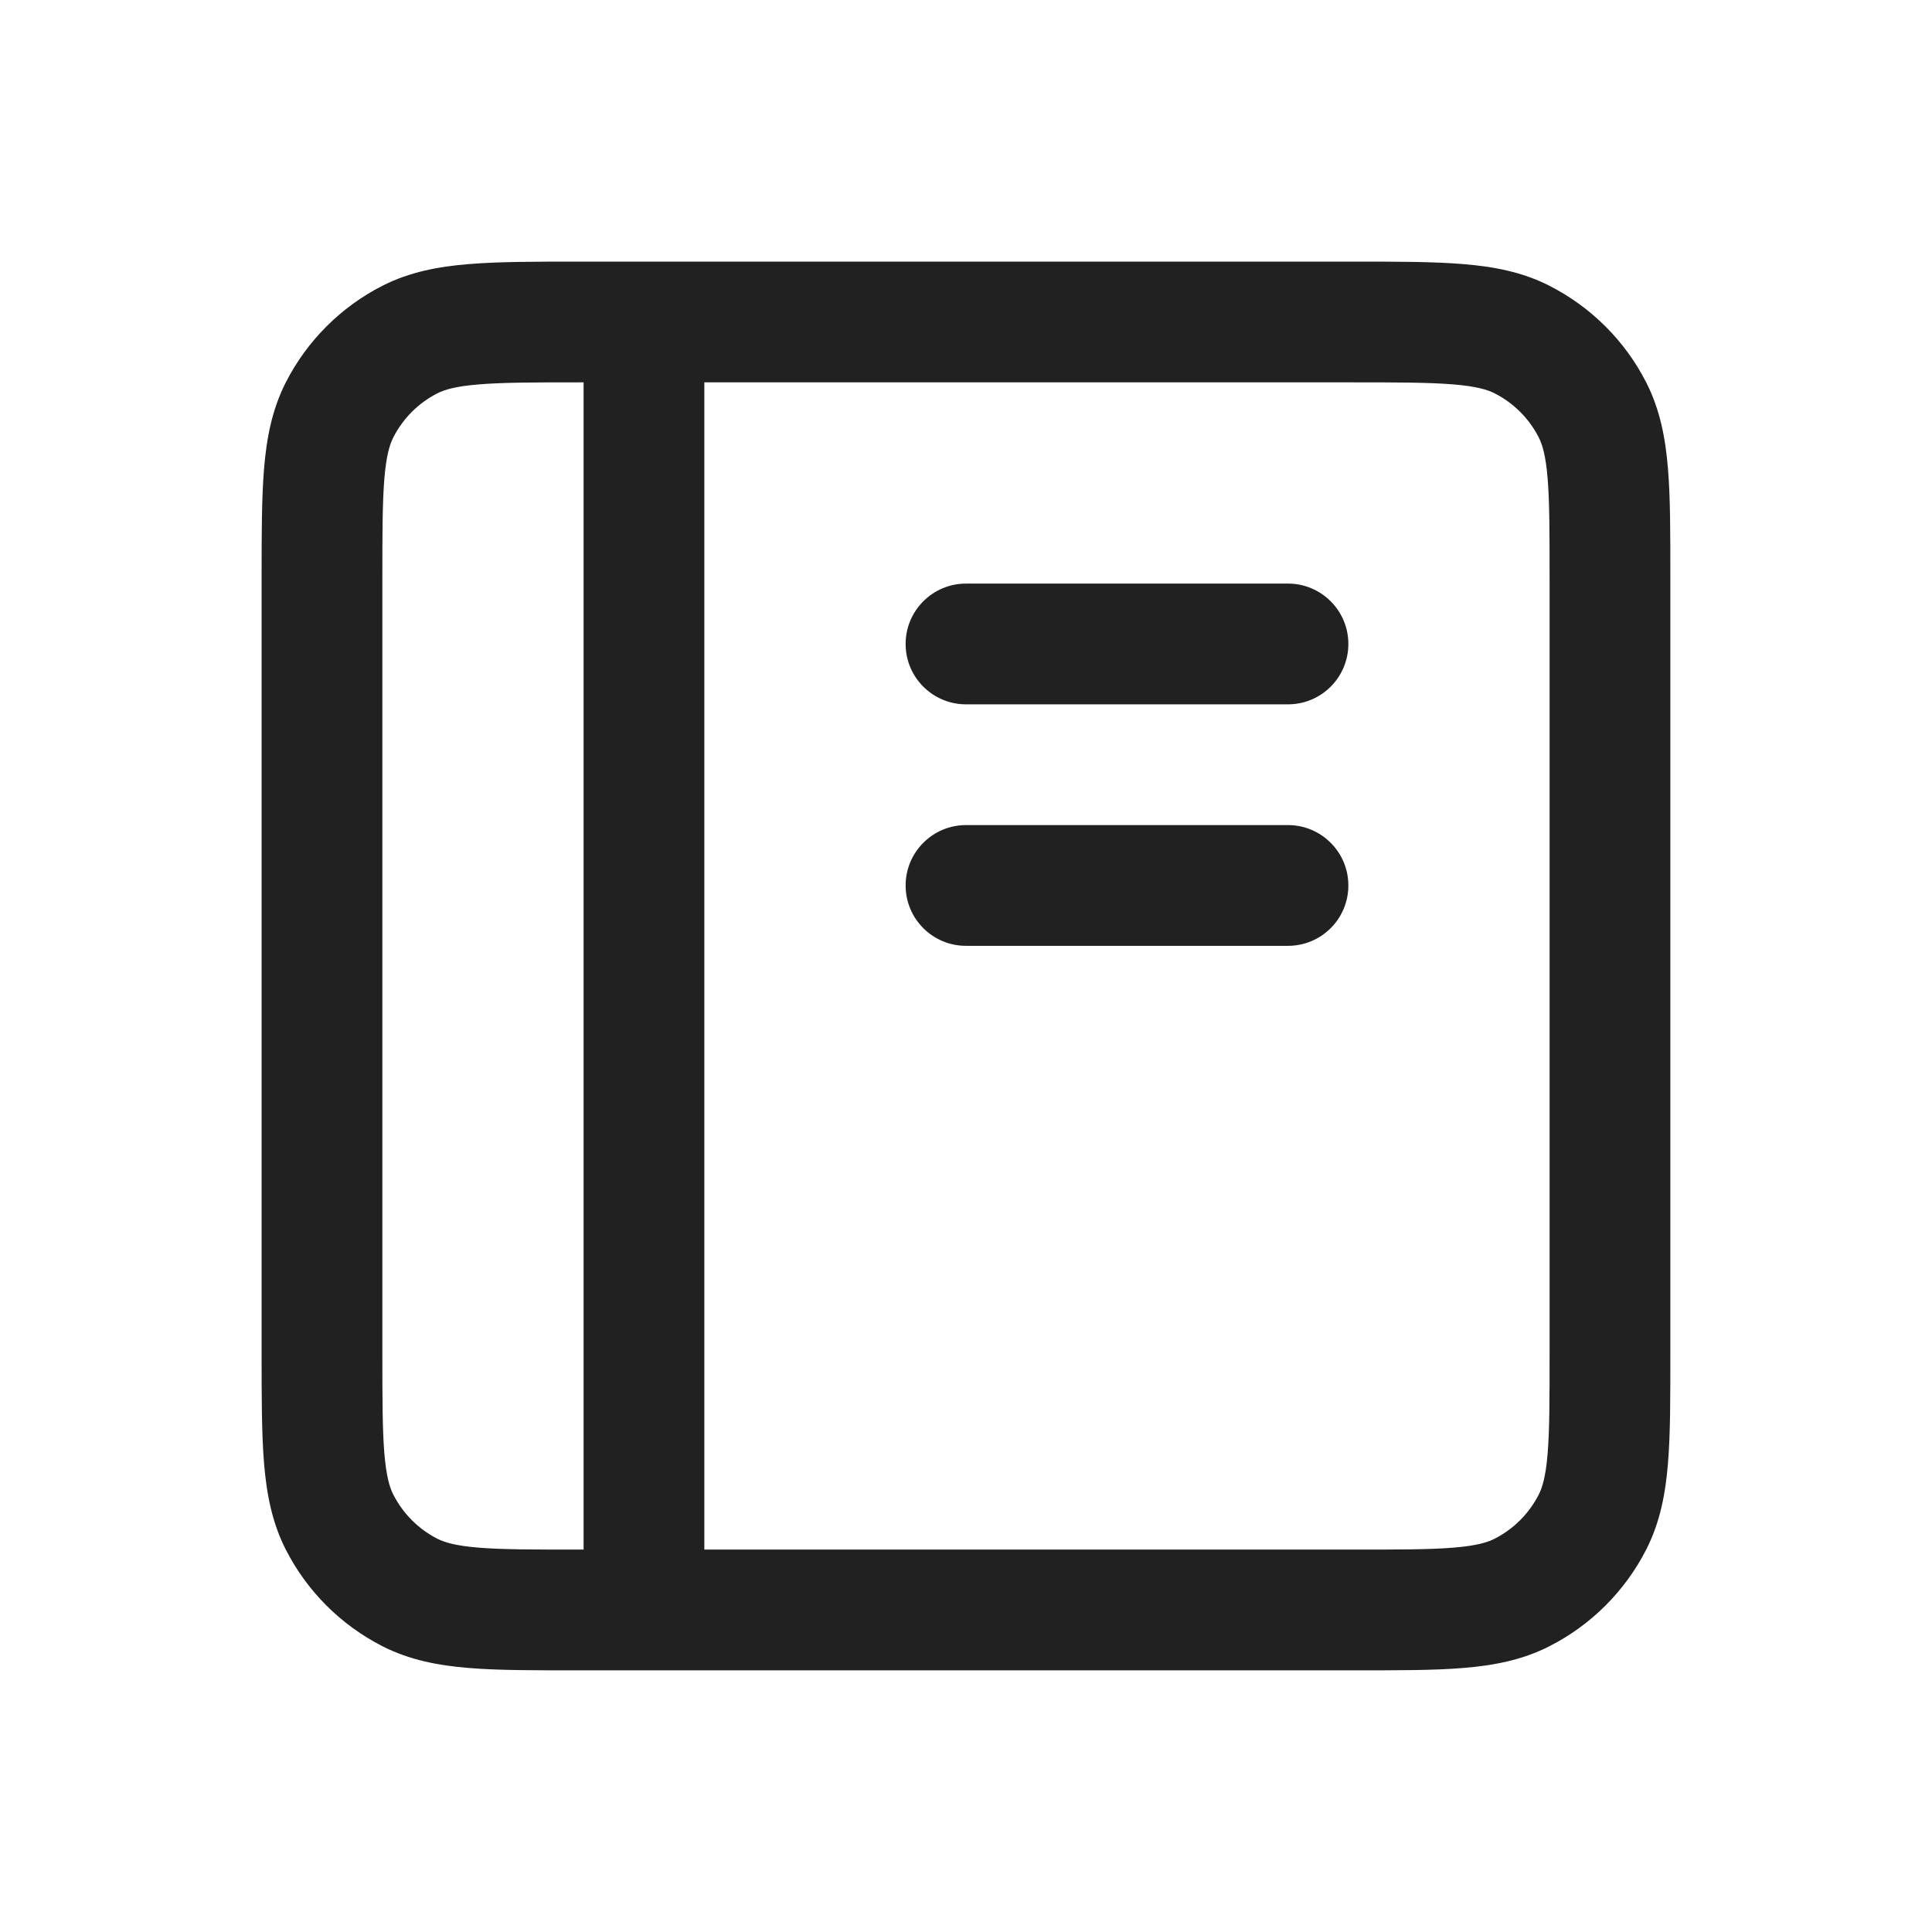
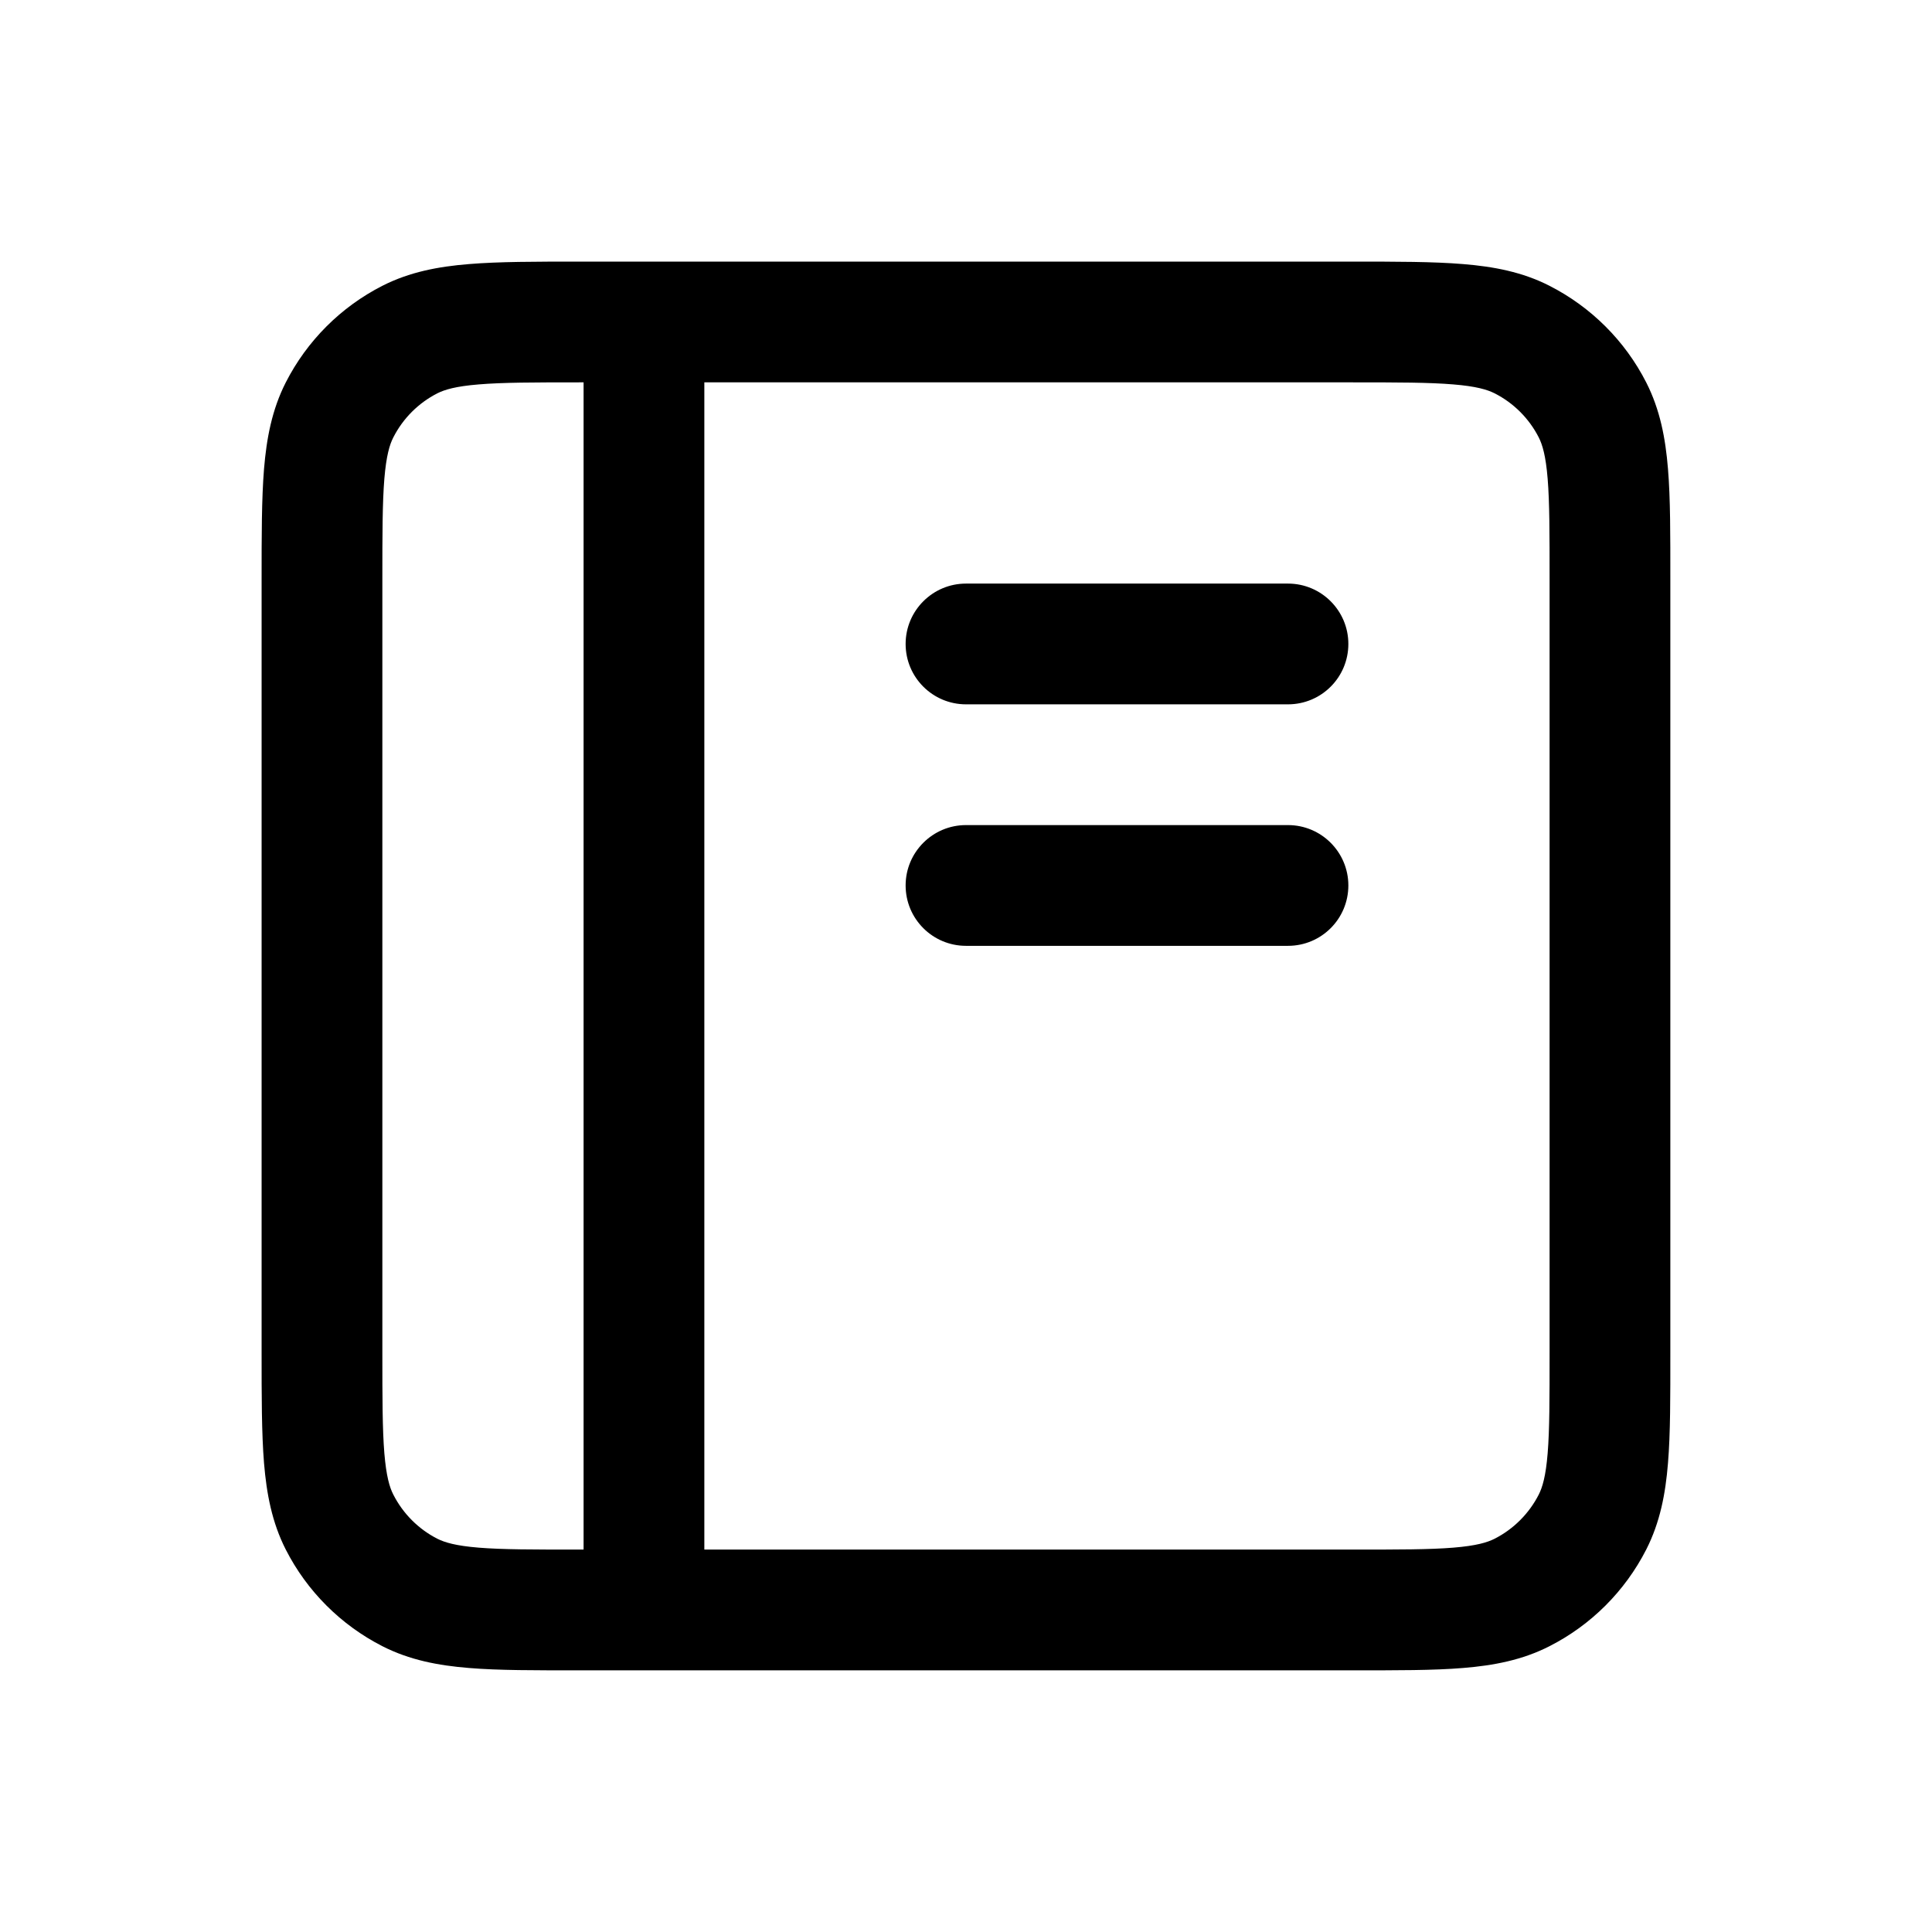
- <svg xmlns="http://www.w3.org/2000/svg" width="32" height="32" viewBox="0 0 32 32" fill="none">
-   <path d="M25.666 9.596C25.666 8.835 25.666 8.323 25.634 7.929C25.603 7.547 25.547 7.364 25.486 7.244C25.326 6.931 25.071 6.675 24.756 6.515C24.635 6.454 24.452 6.398 24.07 6.367C23.675 6.334 23.164 6.333 22.401 6.333H11.666V25.666H22.404C23.165 25.666 23.677 25.666 24.071 25.634C24.453 25.603 24.636 25.547 24.756 25.486C25.07 25.326 25.326 25.069 25.486 24.756C25.547 24.636 25.603 24.453 25.634 24.072C25.666 23.678 25.666 23.167 25.666 22.405V9.596ZM21.333 13.666C21.885 13.666 22.333 14.114 22.333 14.666C22.333 15.219 21.886 15.666 21.333 15.666H16C15.448 15.666 15 15.219 15 14.666C15 14.114 15.448 13.666 16 13.666H21.333ZM21.333 9.666C21.885 9.666 22.333 10.114 22.333 10.666C22.333 11.219 21.886 11.666 21.333 11.666H16C15.448 11.666 15 11.219 15 10.666C15 10.114 15.448 9.666 16 9.666H21.333ZM6.333 22.401C6.333 23.164 6.334 23.676 6.366 24.07C6.398 24.452 6.453 24.636 6.515 24.756C6.675 25.07 6.93 25.326 7.243 25.486C7.364 25.547 7.547 25.603 7.929 25.634C8.323 25.666 8.834 25.666 9.596 25.666H9.666V6.333H9.6C8.837 6.333 8.325 6.334 7.93 6.367C7.547 6.398 7.364 6.454 7.243 6.515C6.93 6.675 6.675 6.93 6.515 7.244C6.453 7.364 6.398 7.548 6.366 7.93C6.334 8.325 6.333 8.837 6.333 9.6V22.401ZM27.666 22.405C27.666 23.134 27.668 23.741 27.627 24.235C27.586 24.741 27.496 25.215 27.267 25.665C26.915 26.355 26.353 26.916 25.663 27.267C25.214 27.496 24.739 27.586 24.234 27.627C23.74 27.668 23.132 27.666 22.404 27.666H9.596C8.867 27.666 8.26 27.668 7.766 27.627C7.26 27.586 6.785 27.496 6.335 27.267C5.645 26.915 5.084 26.354 4.733 25.665C4.504 25.215 4.415 24.739 4.373 24.233C4.333 23.738 4.333 23.131 4.333 22.401V9.6C4.333 8.87 4.333 8.262 4.373 7.767C4.415 7.261 4.504 6.785 4.733 6.335C5.084 5.646 5.645 5.084 6.335 4.733C6.785 4.504 7.26 4.415 7.767 4.374C8.262 4.333 8.87 4.333 9.6 4.333H22.401C23.131 4.333 23.738 4.333 24.233 4.374C24.739 4.415 25.214 4.504 25.663 4.733C26.352 5.084 26.915 5.644 27.267 6.335C27.496 6.785 27.586 7.26 27.627 7.766C27.668 8.26 27.666 8.867 27.666 9.596V22.405Z" fill="#212121" />
+ <svg xmlns="http://www.w3.org/2000/svg" viewBox="0 0 32 32">
+   <path d="M25.666 9.596C25.666 8.835 25.666 8.323 25.634 7.929C25.603 7.547 25.547 7.364 25.486 7.244C25.326 6.931 25.071 6.675 24.756 6.515C24.635 6.454 24.452 6.398 24.07 6.367C23.675 6.334 23.164 6.333 22.401 6.333H11.666V25.666H22.404C23.165 25.666 23.677 25.666 24.071 25.634C24.453 25.603 24.636 25.547 24.756 25.486C25.07 25.326 25.326 25.069 25.486 24.756C25.547 24.636 25.603 24.453 25.634 24.072C25.666 23.678 25.666 23.167 25.666 22.405V9.596ZM21.333 13.666C21.885 13.666 22.333 14.114 22.333 14.666C22.333 15.219 21.886 15.666 21.333 15.666H16C15.448 15.666 15 15.219 15 14.666C15 14.114 15.448 13.666 16 13.666H21.333ZM21.333 9.666C21.885 9.666 22.333 10.114 22.333 10.666C22.333 11.219 21.886 11.666 21.333 11.666H16C15.448 11.666 15 11.219 15 10.666C15 10.114 15.448 9.666 16 9.666H21.333ZM6.333 22.401C6.333 23.164 6.334 23.676 6.366 24.07C6.398 24.452 6.453 24.636 6.515 24.756C6.675 25.07 6.93 25.326 7.243 25.486C7.364 25.547 7.547 25.603 7.929 25.634C8.323 25.666 8.834 25.666 9.596 25.666H9.666V6.333H9.6C8.837 6.333 8.325 6.334 7.93 6.367C7.547 6.398 7.364 6.454 7.243 6.515C6.93 6.675 6.675 6.93 6.515 7.244C6.453 7.364 6.398 7.548 6.366 7.93C6.334 8.325 6.333 8.837 6.333 9.6V22.401ZM27.666 22.405C27.666 23.134 27.668 23.741 27.627 24.235C27.586 24.741 27.496 25.215 27.267 25.665C26.915 26.355 26.353 26.916 25.663 27.267C25.214 27.496 24.739 27.586 24.234 27.627C23.74 27.668 23.132 27.666 22.404 27.666H9.596C8.867 27.666 8.26 27.668 7.766 27.627C7.26 27.586 6.785 27.496 6.335 27.267C5.645 26.915 5.084 26.354 4.733 25.665C4.504 25.215 4.415 24.739 4.373 24.233C4.333 23.738 4.333 23.131 4.333 22.401V9.6C4.333 8.87 4.333 8.262 4.373 7.767C4.415 7.261 4.504 6.785 4.733 6.335C5.084 5.646 5.645 5.084 6.335 4.733C6.785 4.504 7.26 4.415 7.767 4.374C8.262 4.333 8.87 4.333 9.6 4.333H22.401C23.131 4.333 23.738 4.333 24.233 4.374C24.739 4.415 25.214 4.504 25.663 4.733C26.352 5.084 26.915 5.644 27.267 6.335C27.496 6.785 27.586 7.26 27.627 7.766C27.668 8.26 27.666 8.867 27.666 9.596V22.405Z" />
</svg>
